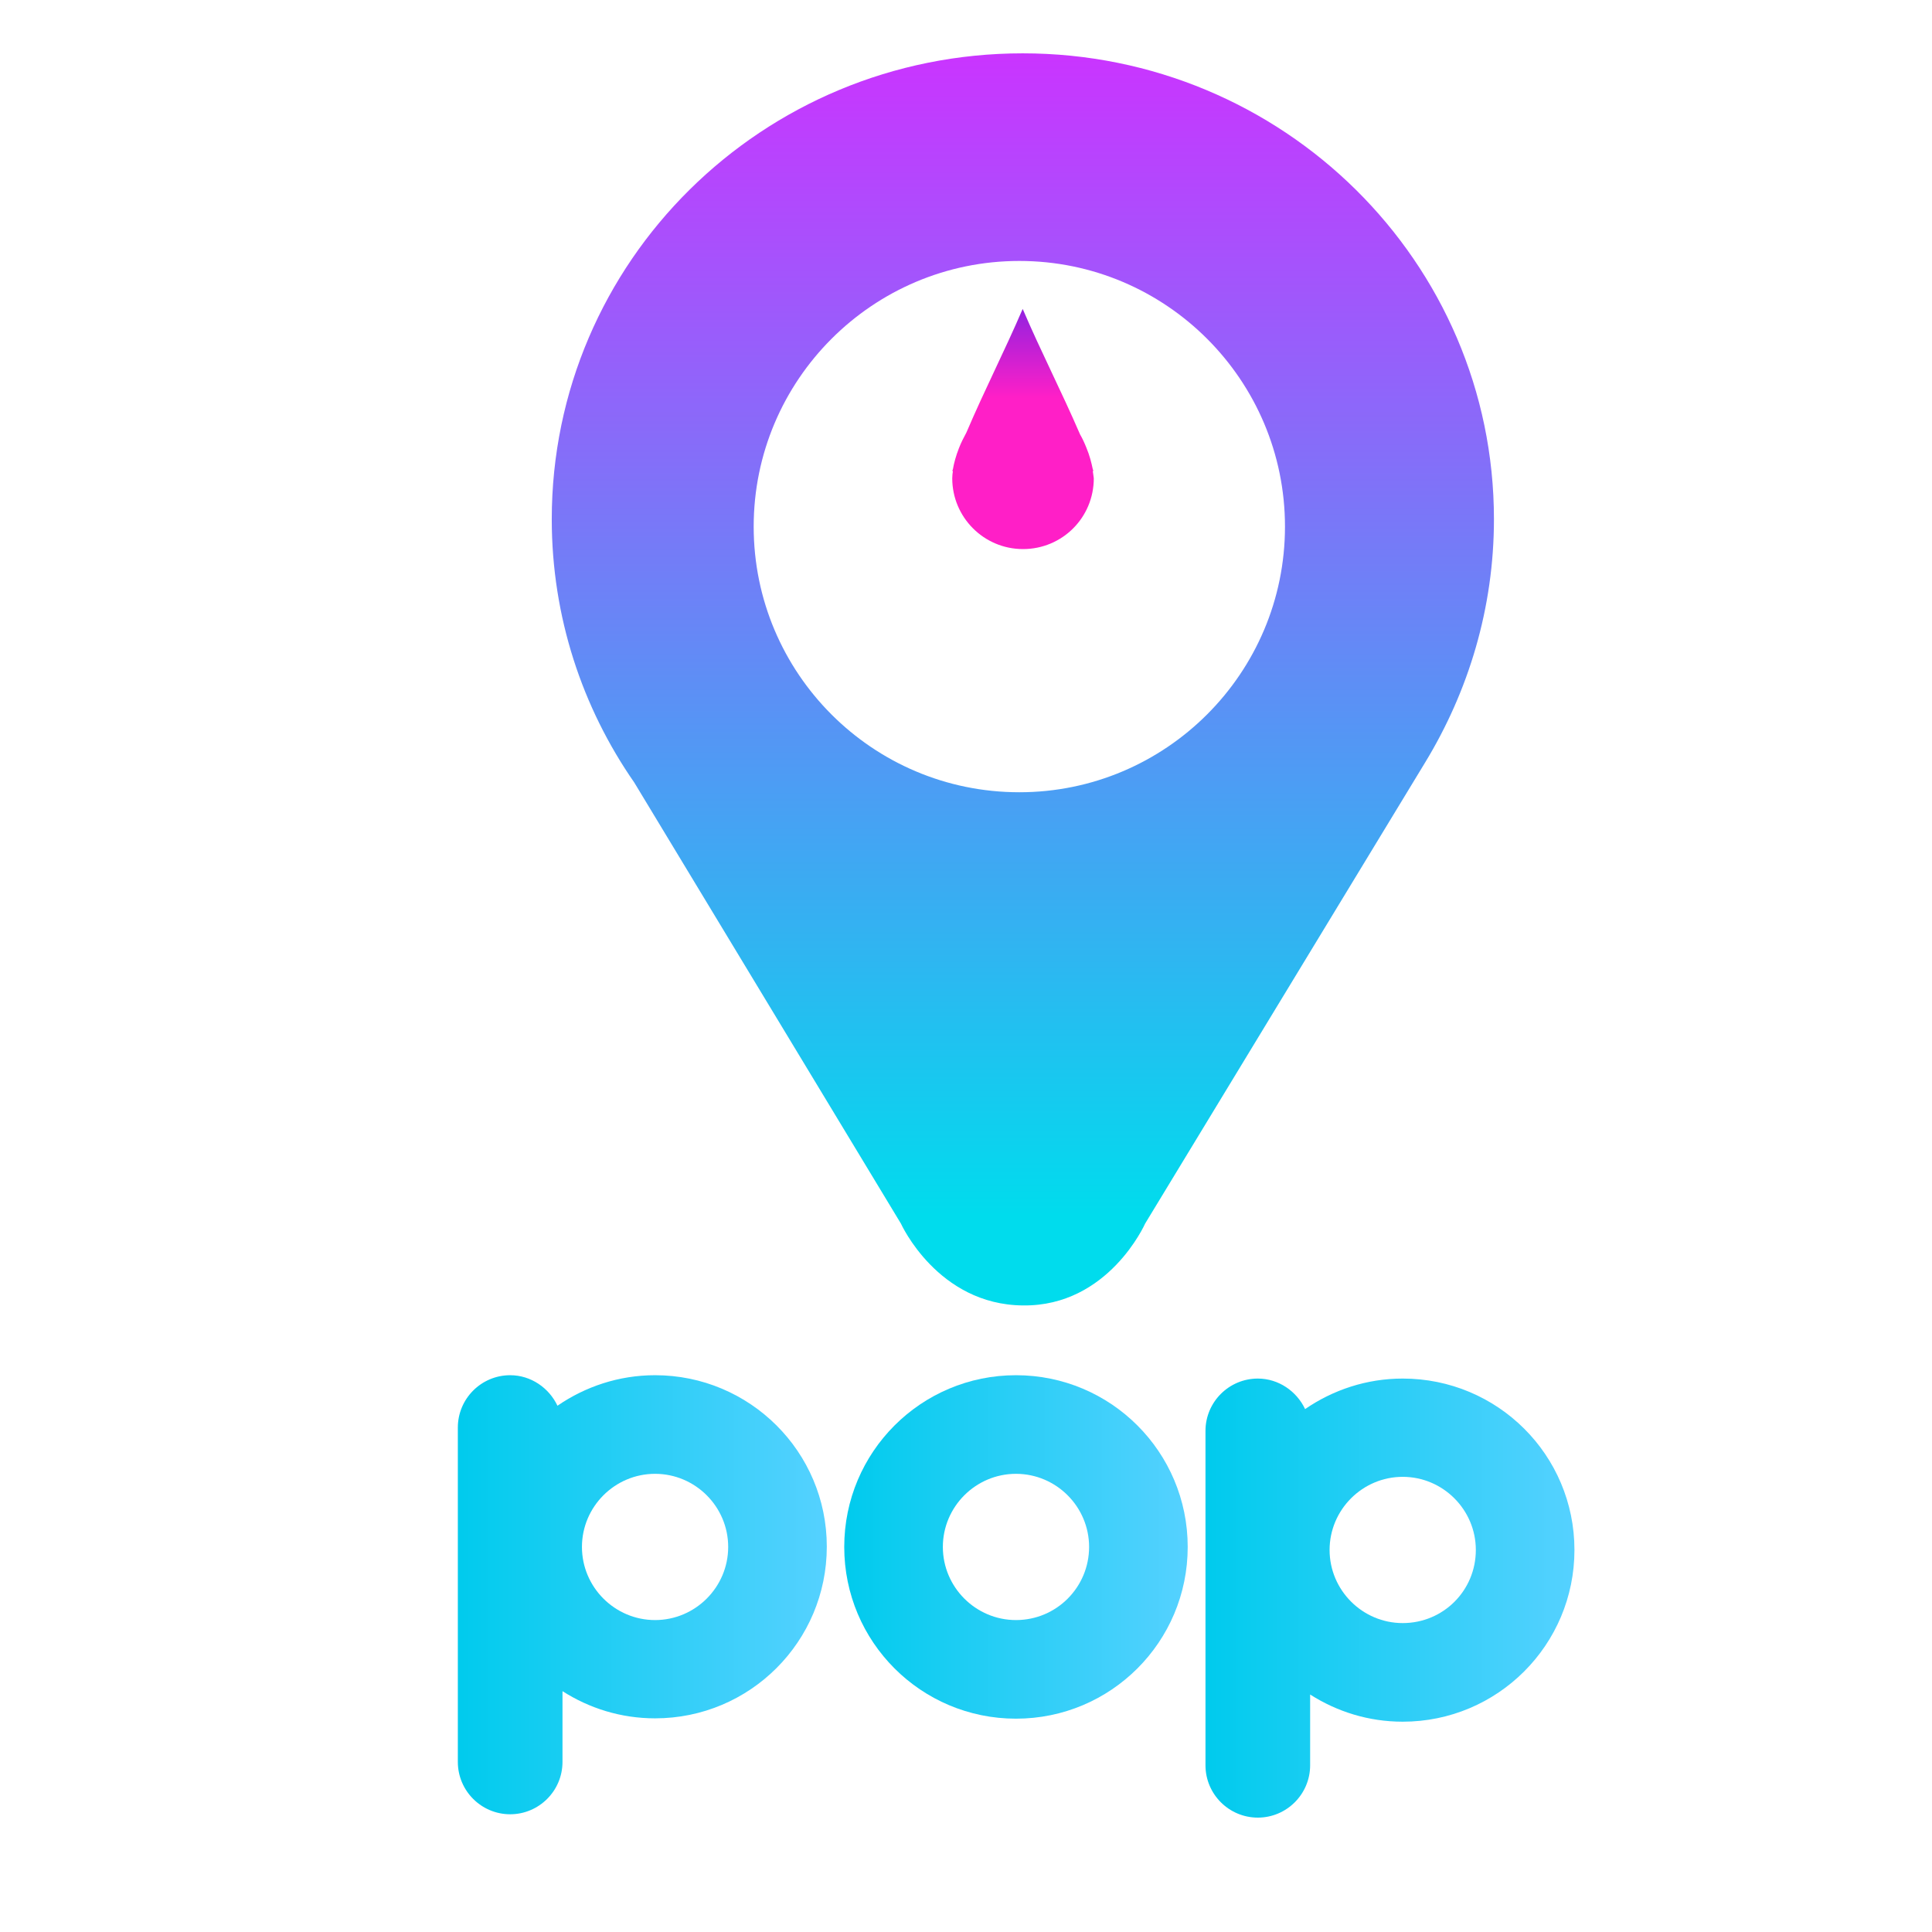
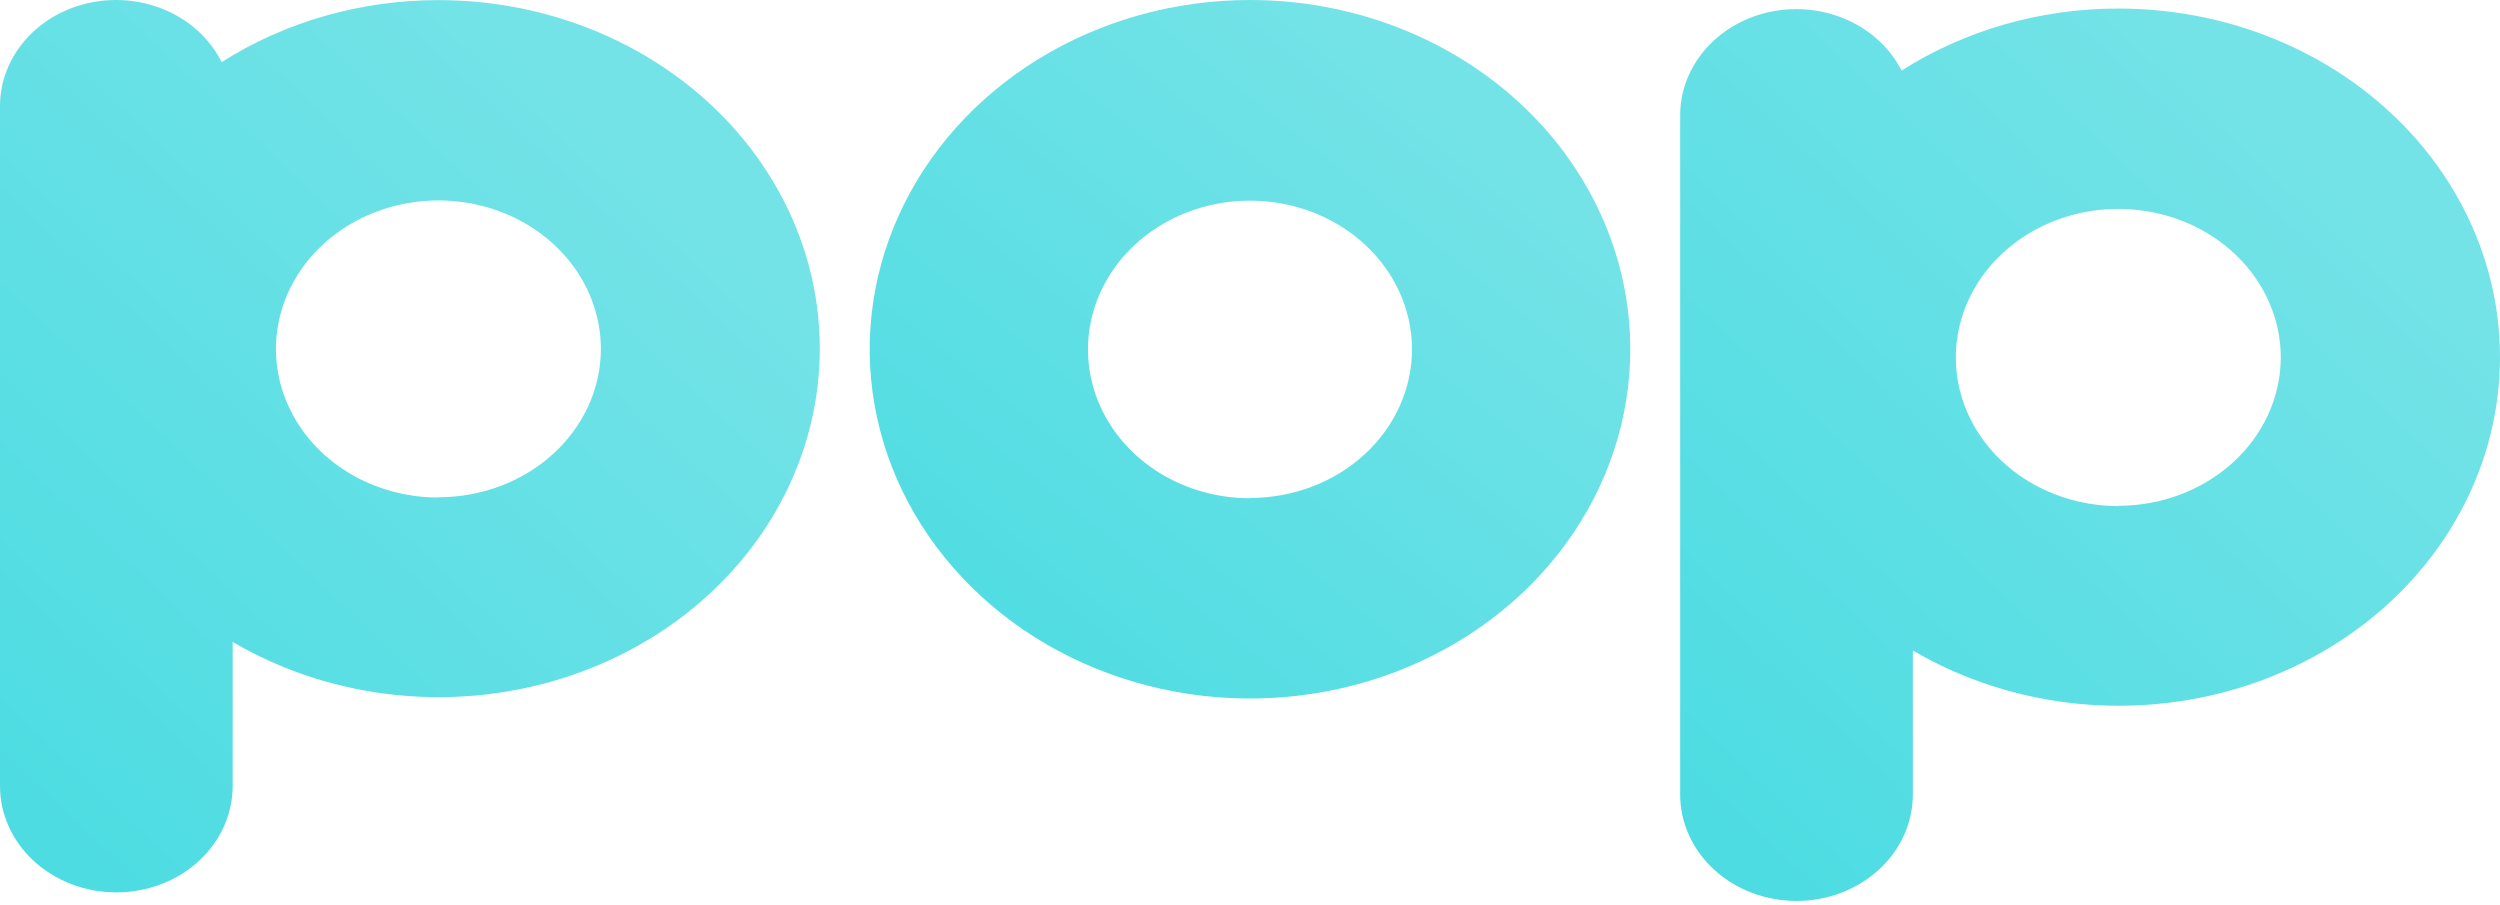
- <svg xmlns="http://www.w3.org/2000/svg" version="1.1" id="Layer_1" x="0px" y="0px" viewBox="-5 -5 576 576" style="enable-background:new 0 0 576 576;" xml:space="preserve">
-   <style type="text/css">
- 	.st0{fill:url(#SVGID_1_);}
- 	.st1{fill:url(#SVGID_2_);}
- 	.st2{fill:url(#SVGID_3_);}
- 	.st3{fill:url(#SVGID_4_);}
- 	.st4{fill:url(#SVGID_5_);}
- </style>
-   <g>
-     <g>
-       <linearGradient id="SVGID_1_" gradientUnits="userSpaceOnUse" x1="299.929" y1="384.185" x2="299.929" y2="10.802">
-         <stop offset="7.099953e-02" style="stop-color:#00DCED" />
-         <stop offset="0.277" style="stop-color:#2EB6F1" />
-         <stop offset="0.996" style="stop-color:#C935FF" />
-       </linearGradient>
-       <path class="st0" d="M440.4,149.8c0-76.7-62.9-138.9-140.5-138.9S159.5,73,159.5,149.8c0,29.1,9.1,56.2,24.6,78.5l0,0l79.5,131.5    c0,0,10.9,24.2,36.4,24.4c25.5,0.3,36.4-24.4,36.4-24.4l83.5-137.5l0,0C432.8,201.1,440.4,176.3,440.4,149.8z M298.9,231.2    c-43.8,0-79.2-35.5-79.2-79.2s35.5-79.2,79.2-79.2s79.2,35.5,79.2,79.2S342.6,231.2,298.9,231.2z" />
-     </g>
-   </g>
-   <linearGradient id="SVGID_2_" gradientUnits="userSpaceOnUse" x1="246.767" y1="456.168" x2="349.091" y2="456.168">
-     <stop offset="0" style="stop-color:#00CBED" />
-     <stop offset="1" style="stop-color:#55D1FF" />
-   </linearGradient>
-   <path class="st1" d="M297.9,405c-28.3,0-51.2,22.9-51.2,51.2s22.9,51.2,51.2,51.2s51.2-22.9,51.2-51.2S326.2,405,297.9,405z   M297.9,478c-12,0-21.8-9.8-21.8-21.8c0-12,9.8-21.8,21.8-21.8s21.8,9.8,21.8,21.8C319.7,468.2,310,478,297.9,478z" />
-   <linearGradient id="SVGID_3_" gradientUnits="userSpaceOnUse" x1="131.45" y1="470.476" x2="241.444" y2="470.476">
-     <stop offset="0" style="stop-color:#00CBED" />
-     <stop offset="1" style="stop-color:#55D1FF" />
-   </linearGradient>
-   <path class="st2" d="M190.3,405c-10.8,0-20.8,3.4-29.1,9.1c-2.5-5.3-7.9-9.1-14.1-9.1c-8.6,0-15.6,7-15.6,15.6v99.7  c0,8.6,7,15.6,15.6,15.6c8.6,0,15.6-7,15.6-15.6v-21.1c8,5.1,17.4,8.1,27.6,8.1c28.3,0,51.2-22.9,51.2-51.2S218.5,405,190.3,405z   M190.3,478c-12,0-21.8-9.8-21.8-21.8c0-12,9.8-21.8,21.8-21.8s21.8,9.8,21.8,21.8C212.1,468.2,202.3,478,190.3,478z" />
-   <linearGradient id="SVGID_4_" gradientUnits="userSpaceOnUse" x1="354.414" y1="471.46" x2="464.407" y2="471.46">
-     <stop offset="0" style="stop-color:#00CBED" />
-     <stop offset="1" style="stop-color:#55D1FF" />
-   </linearGradient>
-   <path class="st3" d="M413.2,406c-10.8,0-20.8,3.4-29.1,9.1c-2.5-5.3-7.9-9.1-14.1-9.1c-8.6,0-15.6,7-15.6,15.6v99.7  c0,8.6,7,15.6,15.6,15.6s15.6-7,15.6-15.6v-21.1c8,5.1,17.4,8.1,27.6,8.1c28.3,0,51.2-22.9,51.2-51.2S441.5,406,413.2,406z   M413.2,478.9c-12,0-21.8-9.8-21.8-21.8c0-12,9.8-21.8,21.8-21.8s21.8,9.8,21.8,21.8C435,469.2,425.3,478.9,413.2,478.9z" />
-   <linearGradient id="SVGID_5_" gradientUnits="userSpaceOnUse" x1="299.929" y1="124.83" x2="299.929" y2="53.345">
-     <stop offset="0.156" style="stop-color:#FF1FC7" />
-     <stop offset="1" style="stop-color:#0924FF" />
-     <stop offset="1" style="stop-color:#B224FF" />
-   </linearGradient>
-   <path class="st4" d="M320.8,135.4h0.2l-0.2-0.5c-0.4-1.9-0.9-4-1.9-6.4c-0.6-1.5-1.2-2.8-1.9-4c-5.7-13.2-11.4-24.1-17.1-37.4  c-5.6,13-11.2,23.8-16.8,36.9c-0.7,1.3-1.5,2.8-2.2,4.6c-0.9,2.3-1.5,4.5-1.8,6.3l-0.2,0.5h0.2c-0.1,0.7-0.2,1.4-0.2,2.2  c0,11.6,9.4,21.1,21.1,21.1s21.1-9.4,21.1-21.1C321,136.9,320.9,136.2,320.8,135.4z" />
+ <svg xmlns="http://www.w3.org/2000/svg" width="398" height="144" viewBox="0 0 398 144" fill="none">
+   <path d="M199.012 1.06225e-06C187.037 -0.002 175.33 3.257 165.372 9.365C155.414 15.473 147.652 24.156 143.068 34.316C138.484 44.476 137.283 55.656 139.618 66.442C141.953 77.228 147.718 87.136 156.185 94.913C164.652 102.691 175.439 107.987 187.184 110.133C198.929 112.28 211.103 111.179 222.166 106.971C233.23 102.763 242.686 95.637 249.339 86.493C255.992 77.349 259.543 66.599 259.543 55.601C259.545 48.3 257.98 41.07 254.939 34.324C251.898 27.579 247.439 21.449 241.818 16.286C236.197 11.123 229.524 7.027 222.179 4.233C214.834 1.438 206.962 9.2277e-07 199.012 1.06225e-06V1.06225e-06ZM199.012 79.322C193.909 79.324 188.921 77.936 184.677 75.334C180.434 72.732 177.126 69.033 175.172 64.704C173.218 60.375 172.707 55.611 173.701 51.015C174.696 46.419 177.153 42.197 180.761 38.884C184.369 35.571 188.966 33.314 193.971 32.401C198.975 31.487 204.162 31.957 208.876 33.751C213.59 35.545 217.618 38.583 220.451 42.48C223.285 46.377 224.796 50.959 224.793 55.645C224.778 61.916 222.055 67.925 217.222 72.356C212.389 76.786 205.84 79.275 199.012 79.278V79.322Z" fill="url(#paint0_linear)" />
+   <path d="M69.797 0.019C57.461 0.012 45.417 3.456 35.284 9.89C33.533 6.375 30.518 3.514 26.74 1.786C22.962 0.057 18.649 -0.435 14.523 0.391C10.396 1.217 6.703 3.311 4.06 6.325C1.417 9.338 -0.016 13.089 0 16.952V125.134C0 129.625 1.951 133.932 5.425 137.107C8.898 140.283 13.608 142.067 18.52 142.067C23.432 142.067 28.143 140.283 31.616 137.107C35.089 133.932 37.04 129.625 37.04 125.134V102.192C44.976 106.851 53.99 109.755 63.367 110.673C72.744 111.592 82.227 110.499 91.061 107.483C99.896 104.466 107.841 99.608 114.264 93.295C120.687 86.981 125.413 79.386 128.066 71.112C130.719 62.837 131.226 54.111 129.547 45.626C127.868 37.141 124.049 29.131 118.394 22.231C112.738 15.331 105.401 9.73 96.966 5.875C88.53 2.019 79.228 0.014 69.797 0.019V0.019ZM69.797 79.206C64.681 79.206 59.68 77.819 55.427 75.22C51.173 72.621 47.858 68.927 45.901 64.605C43.944 60.284 43.432 55.528 44.431 50.941C45.43 46.353 47.895 42.14 51.513 38.833C55.131 35.526 59.741 33.275 64.759 32.364C69.777 31.453 74.977 31.922 79.703 33.714C84.429 35.505 88.468 38.538 91.308 42.428C94.149 46.319 95.663 50.892 95.661 55.569C95.649 61.832 92.918 67.835 88.068 72.258C83.219 76.682 76.647 79.165 69.797 79.162V79.206Z" fill="url(#paint1_linear)" />
+   <path d="M337.233 1.362C324.9 1.35 312.858 4.796 302.732 11.236C300.961 7.749 297.943 4.918 294.176 3.211C290.409 1.504 286.118 1.022 282.012 1.844C277.905 2.667 274.228 4.746 271.586 7.737C268.945 10.729 267.498 14.454 267.484 18.299V126.493C267.484 130.985 269.435 135.292 272.908 138.469C276.381 141.645 281.092 143.429 286.004 143.429C290.916 143.429 295.626 141.645 299.099 138.469C302.573 135.292 304.524 130.985 304.524 126.493V103.556C312.459 108.216 321.473 111.121 330.851 112.04C340.228 112.958 349.71 111.866 358.545 108.849C367.38 105.831 375.324 100.972 381.748 94.658C388.171 88.343 392.897 80.746 395.55 72.47C398.202 64.194 398.71 55.466 397.031 46.979C395.352 38.492 391.533 30.48 385.877 23.579C380.222 16.677 372.885 11.076 364.45 7.219C356.014 3.363 346.712 1.358 337.281 1.362H337.233ZM337.233 80.566C332.118 80.566 327.117 79.178 322.864 76.579C318.611 73.981 315.296 70.287 313.338 65.965C311.381 61.643 310.868 56.887 311.866 52.299C312.864 47.711 315.328 43.496 318.945 40.188C322.562 36.88 327.17 34.628 332.188 33.715C337.205 32.803 342.405 33.271 347.131 35.061C351.857 36.851 355.897 39.883 358.739 43.773C361.581 47.662 363.097 52.235 363.097 56.913C363.085 63.179 360.354 69.184 355.505 73.61C350.656 78.036 344.085 80.522 337.233 80.522V80.566Z" fill="url(#paint2_linear)" />
+   <defs>
+     <linearGradient id="paint0_linear" x1="146.327" y1="111.203" x2="241.742" y2="-8.689" gradientUnits="userSpaceOnUse">
+       <stop stop-color="#4BDCE2" />
+       <stop offset="0.836" stop-color="#74E3E7" />
+     </linearGradient>
+     <linearGradient id="paint1_linear" x1="8.484" y1="142.067" x2="133.36" y2="9.682" gradientUnits="userSpaceOnUse">
+       <stop stop-color="#4BDCE2" />
+       <stop offset="0.836" stop-color="#74E3E7" />
+     </linearGradient>
+     <linearGradient id="paint2_linear" x1="275.967" y1="143.429" x2="400.844" y2="11.044" gradientUnits="userSpaceOnUse">
+       <stop stop-color="#4BDCE2" />
+       <stop offset="0.836" stop-color="#74E3E7" />
+     </linearGradient>
+   </defs>
</svg>
